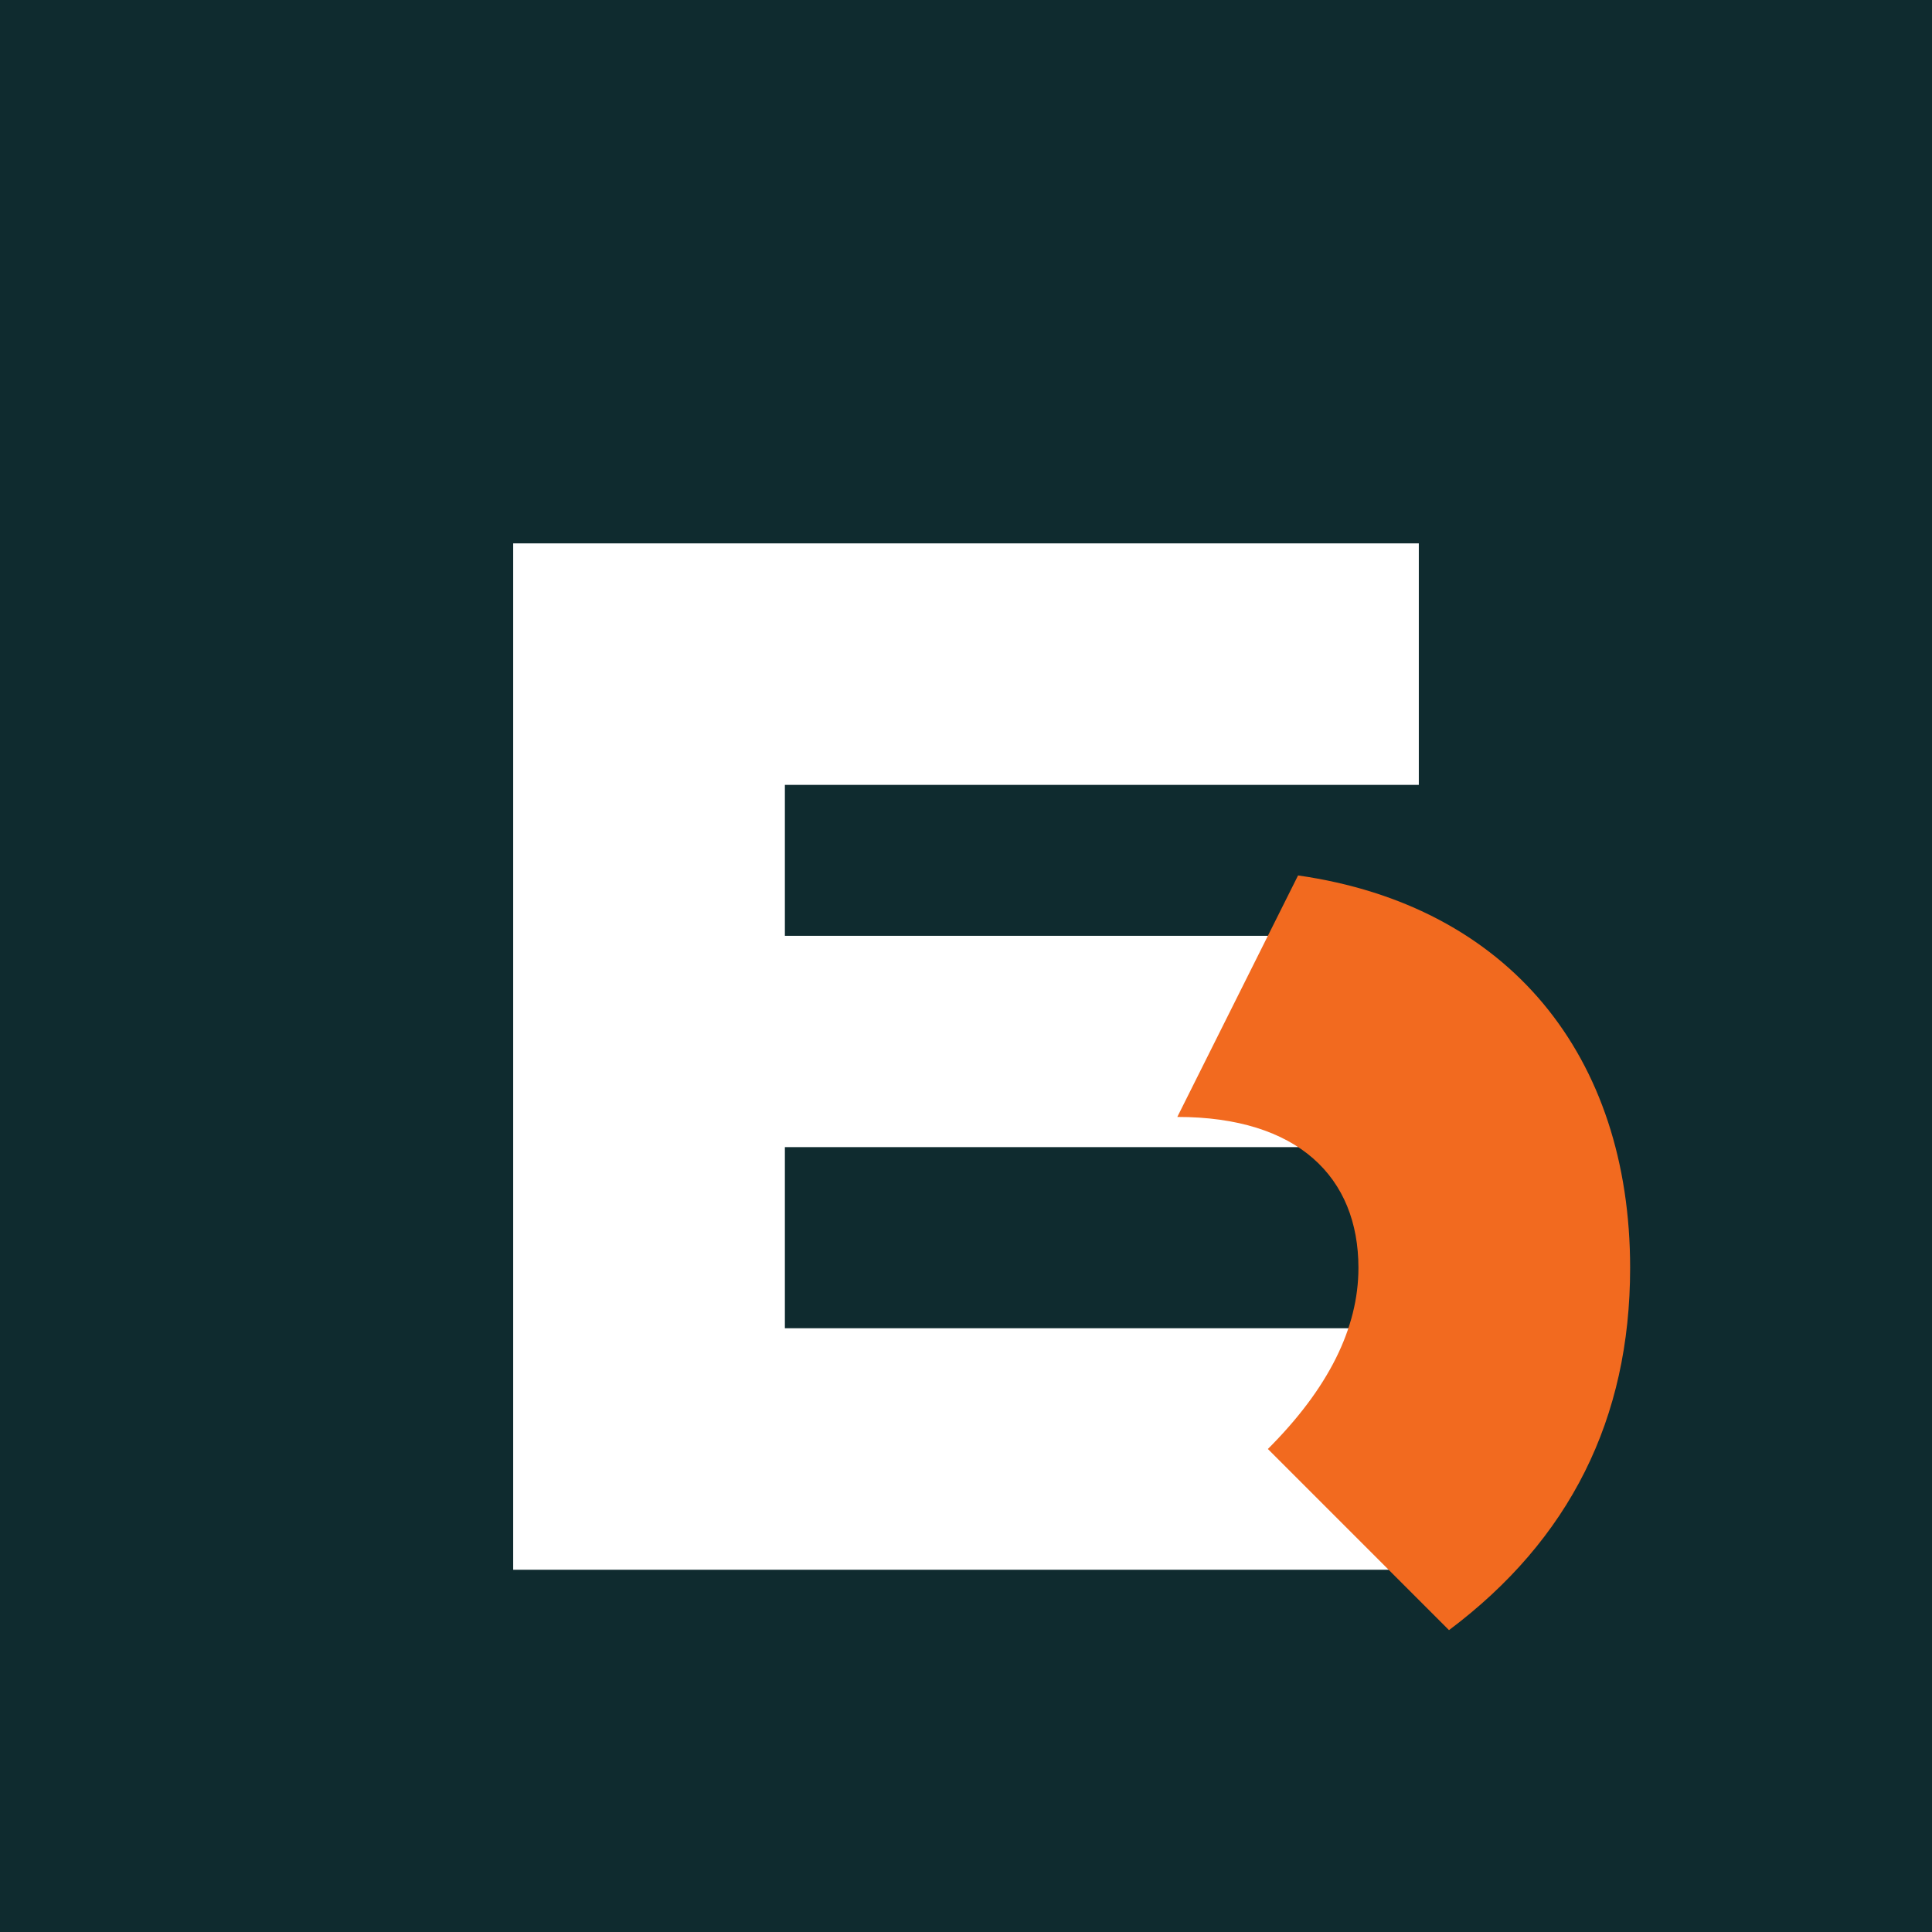
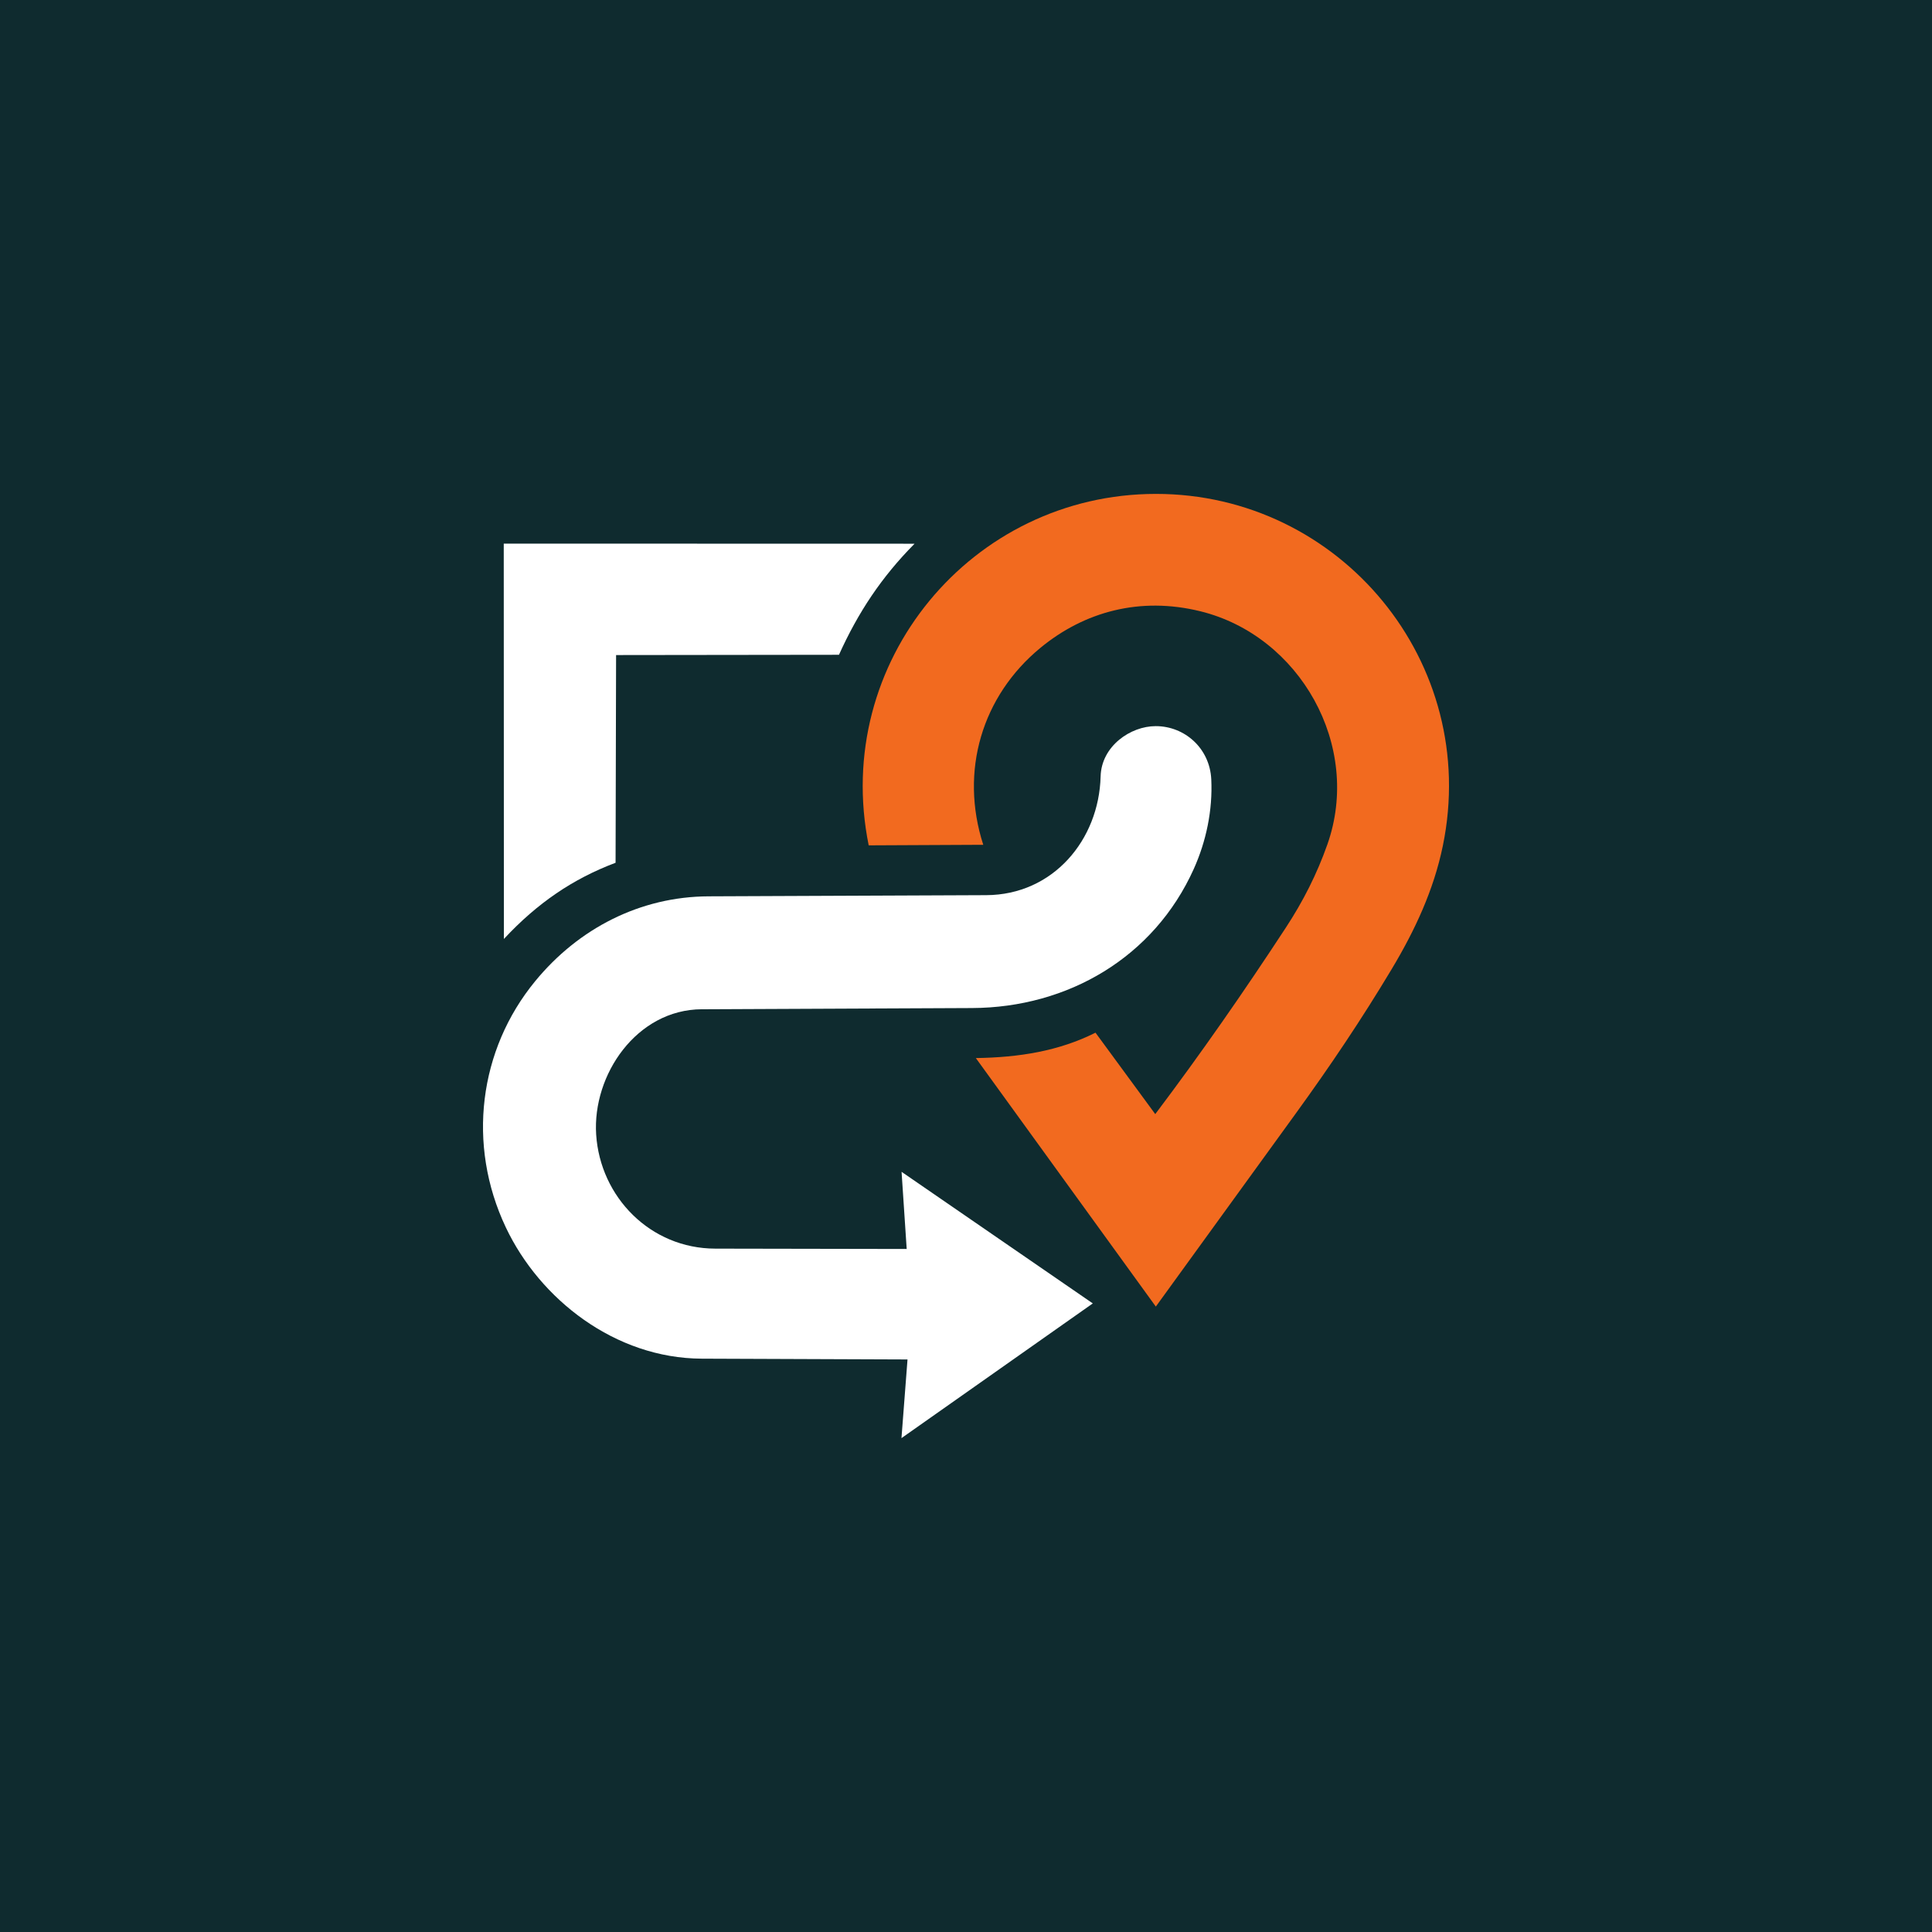
- <svg xmlns="http://www.w3.org/2000/svg" viewBox="0 0 64 64" role="img" aria-label="Exattus Rotta">
-   <rect width="64" height="64" fill="#0F2B2F" />
-   <path d="M17 18h30v8H26v5h17v7H26v6h21v8H17z" fill="#fff" />
-   <path d="M43 29c7 1 11 6 11 13 0 5-2 9-6 12l-6-6c2-2 3-4 3-6 0-3-2-5-6-5z" fill="#F26A1F" />
+ <svg xmlns="http://www.w3.org/2000/svg" viewBox="0 0 512 512" width="512" height="512">
+   <rect width="512" height="512" rx="0" ry="0" fill="#0F2B2F" />
+   <g transform="translate(128.00 130.89) scale(0.91042)">
+     <path d="M38.75,46.91l64.87-.08c5.58-12.34,12.34-22.57,22-32.33l-119.58-.03.04,115.08c9.77-10.49,20.1-17.5,32.51-22.18l.15-60.46Z" fill="#fff" />
+     <path d="M177.51,235.64l-55.67-38.31,1.49,22.46-55.71-.1c-18.92-.03-33.5-15.04-34.68-33.2-1.13-17.4,11.78-36.4,30.76-36.48l78.63-.35c27.96-.12,52.98-14.77,64.56-40.48,3.63-8.07,5.53-17.13,5.1-26.1-.44-9.04-7.73-15.49-16.19-15.48-7.32,0-15.79,5.82-16.02,14.64-.48,18.45-13.8,34.48-33.31,34.56l-80.8.34c-19.89.08-37.85,9.31-50.48,24.7C-1.19,161.76-4.77,189.39,6.64,213.5c9.93,20.98,31.85,38.12,57.03,38.22l59.9.23-1.76,22.9,55.69-39.21Z" fill="#fff" />
+     <path d="M195.68,180.54c13.47-17.88,25.75-35.55,38-54.26,5.05-7.71,9.04-15.57,12.1-24.23,10.15-28.72-7.99-60.79-37.02-67.9-17.48-4.28-33.67.08-46.54,10.69-16.94,13.97-23.54,35.8-16.6,57.3l-33.35.16C101.47,48.95,142.26.02,195.87,0s94.54,49.05,83.52,102.46c-2.65,12.85-8.09,24.54-14.91,35.91-8.76,14.61-17.82,28.08-27.85,41.92l-40.78,56.27-52.39-72.34c12.59-.19,24.12-2.02,34.83-7.39l17.39,23.7Z" fill="#f26a1f" />
+   </g>
</svg>
